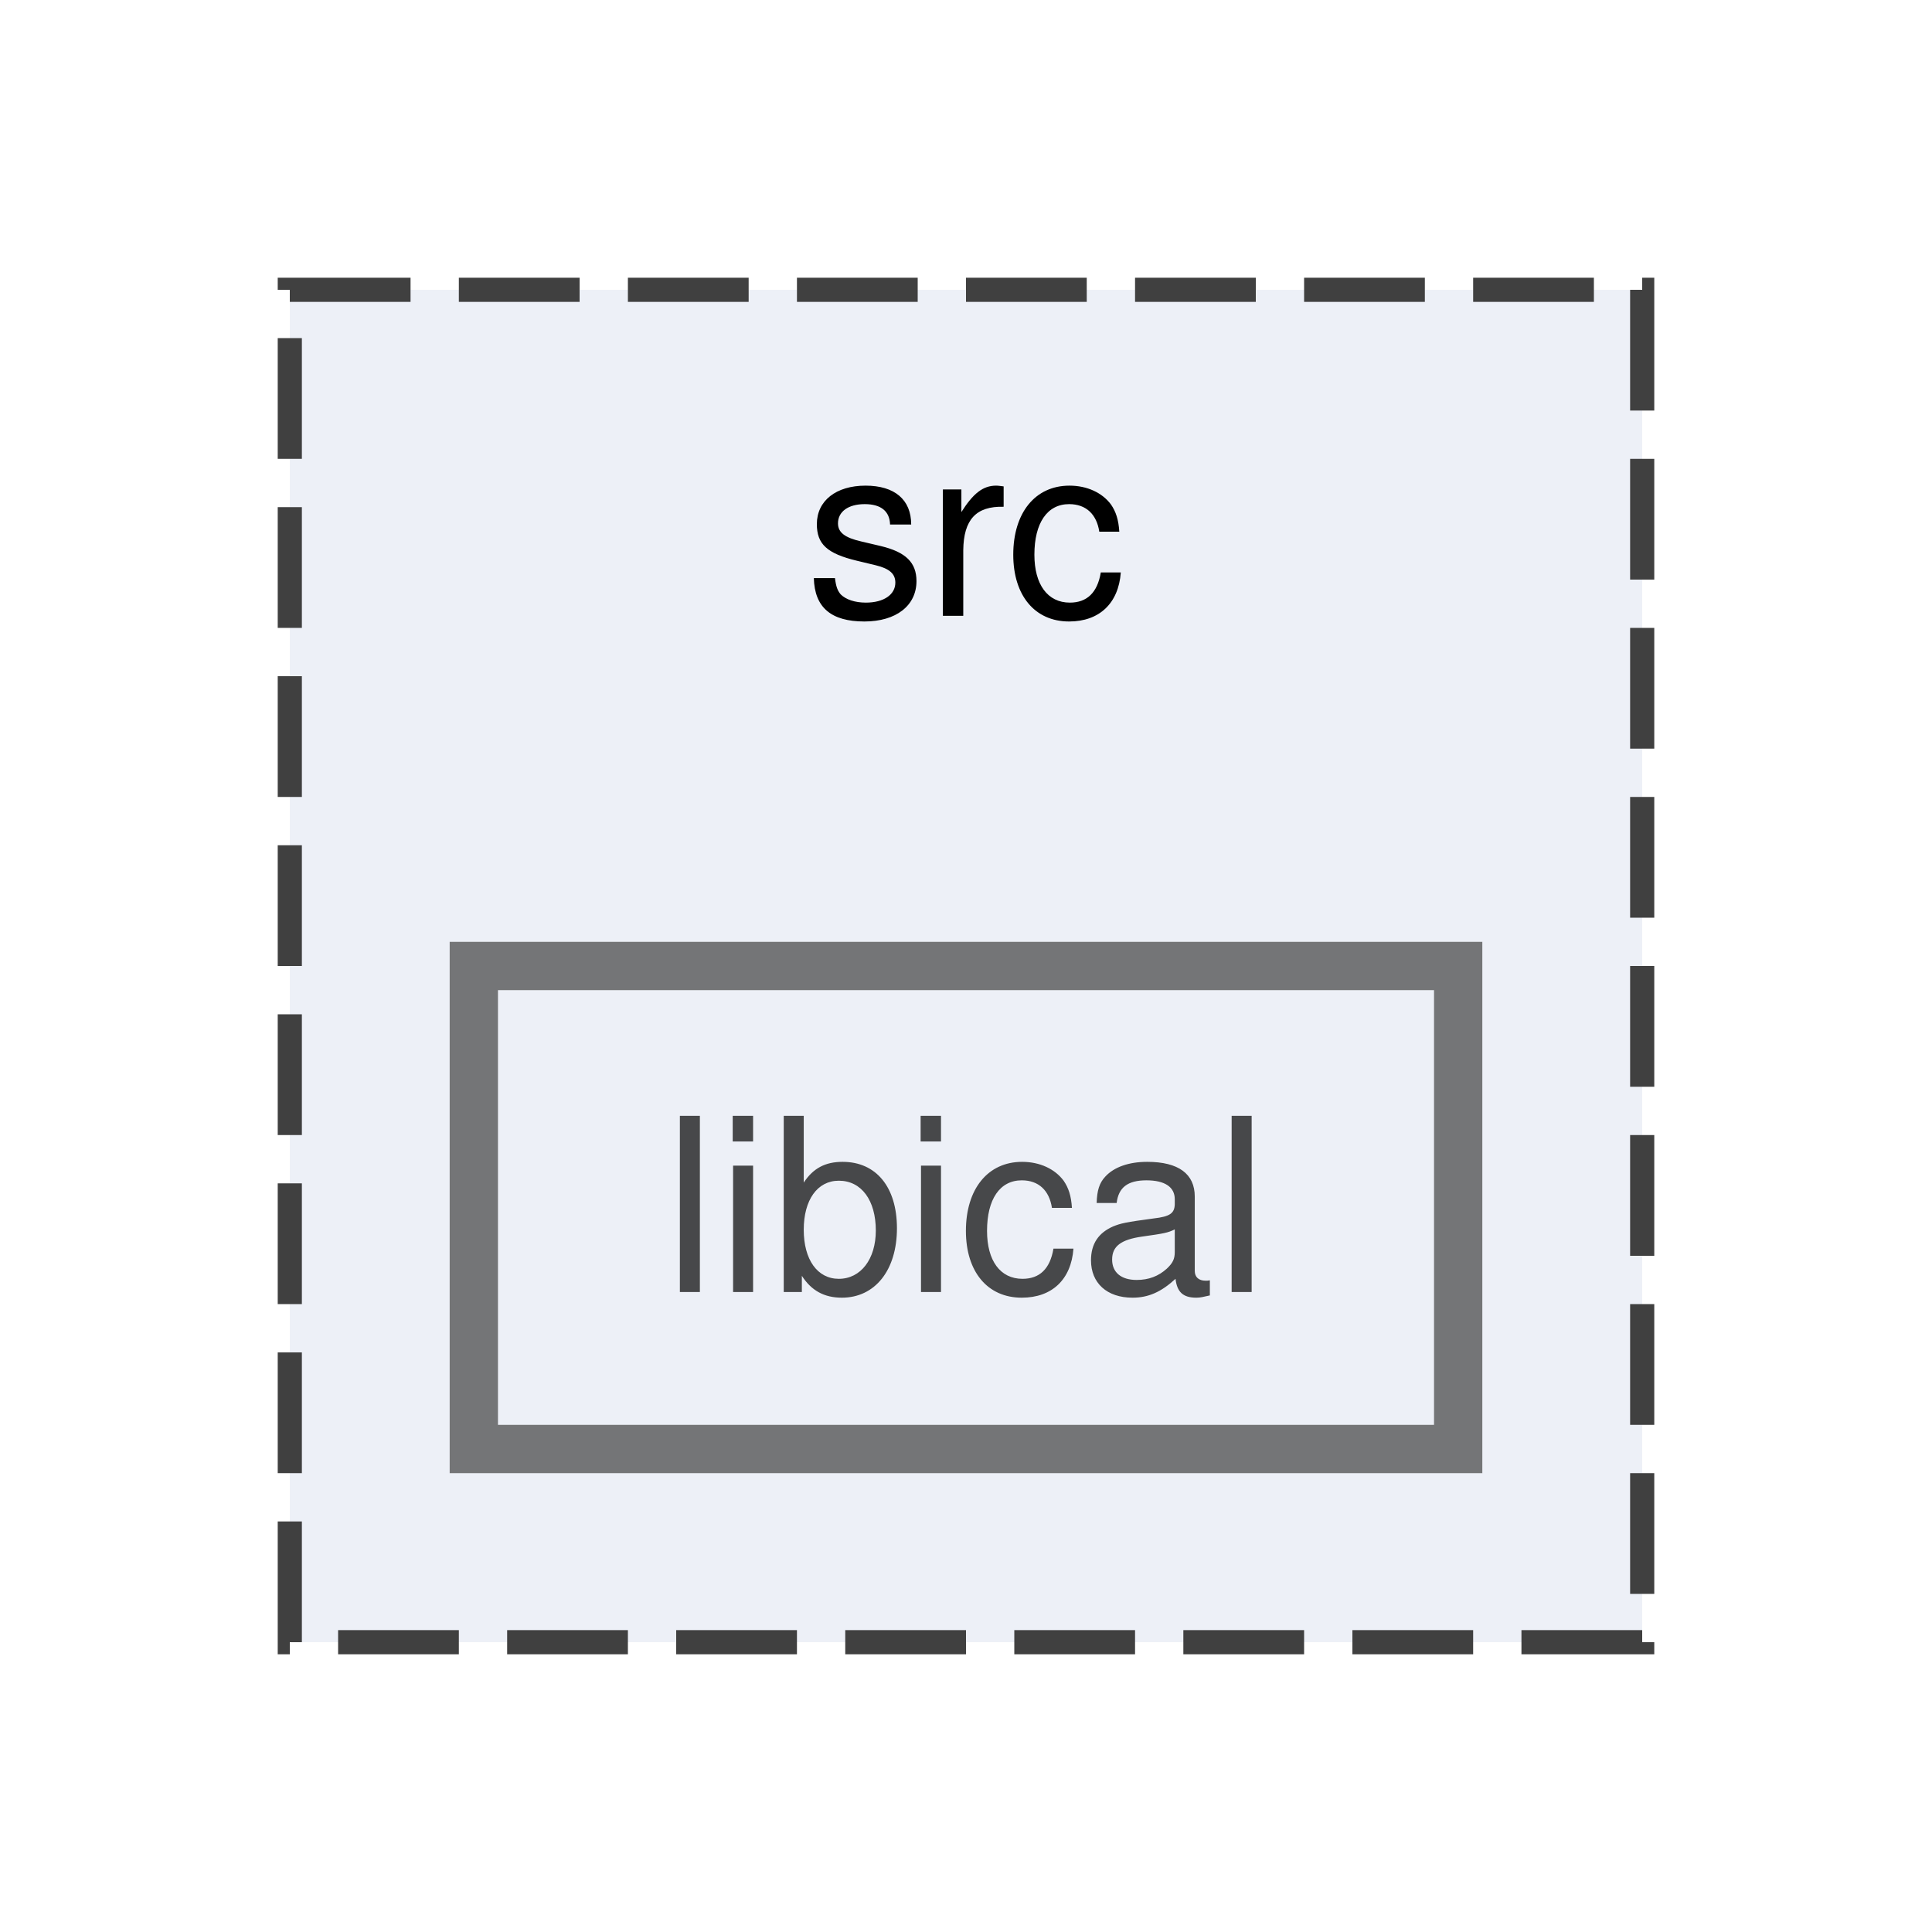
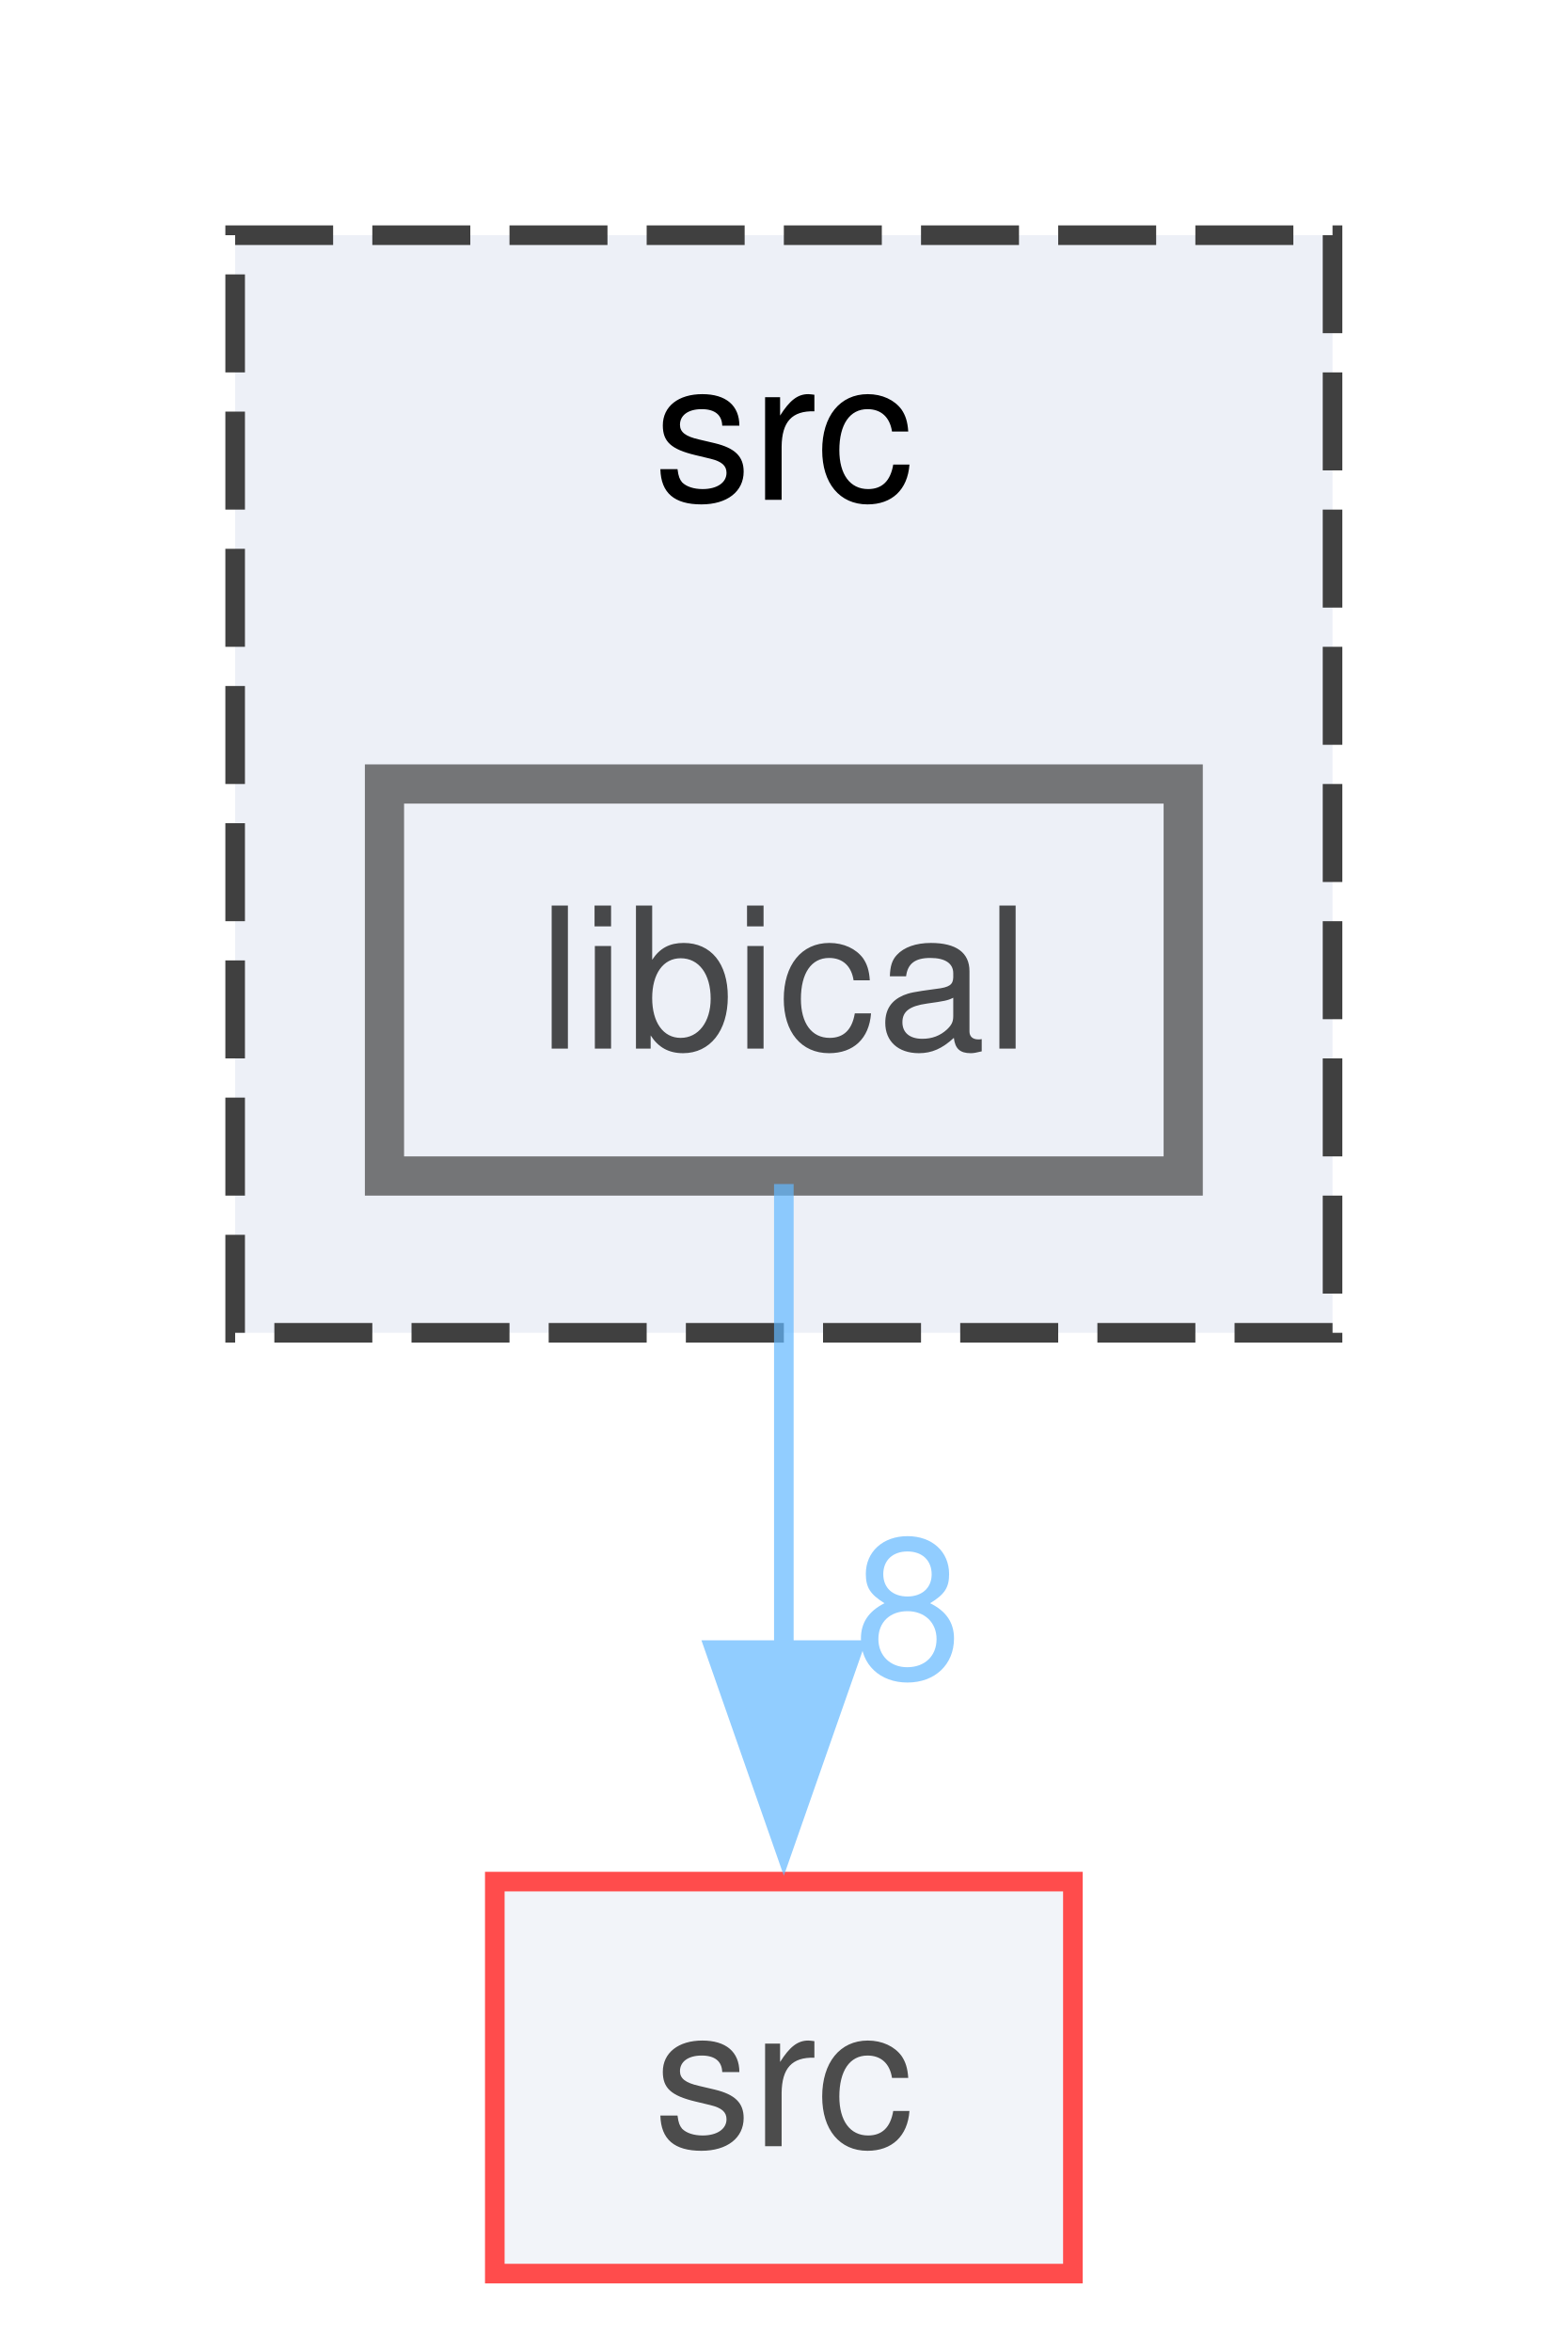
- <svg xmlns="http://www.w3.org/2000/svg" xmlns:xlink="http://www.w3.org/1999/xlink" width="80pt" height="80pt" viewBox="0.00 0.00 80.00 80.00">
+ <svg xmlns="http://www.w3.org/2000/svg" xmlns:xlink="http://www.w3.org/1999/xlink" width="80pt" height="120pt" viewBox="0.00 0.00 80.00 120.00">
  <svg id="main" version="1.1" xml:space="preserve">
    <style type="text/css">
.node, .edge {opacity: 0.7;}
.node.selected, .edge.selected {opacity: 1;}
.edge:hover path { stroke: red; }
.edge:hover polygon { stroke: red; fill: red; }
</style>
    <svg id="graph" class="graph">
-       <g id="graph0" class="graph" transform="scale(1 1) rotate(0) translate(4 76)">
+       <g id="graph0" class="graph" transform="scale(1 1) rotate(0) translate(4 116)">
        <g id="clust1" class="cluster">
          <g id="a_clust1">
            <a xlink:href="dir_5330c68354327086ecc8df050e51eedc.html" target="_top" xlink:title="src">
-               <polygon fill="#edf0f7" stroke="#404040" stroke-dasharray="5,2" points="8,-8 8,-64 64,-64 64,-8 8,-8" />
-               <text xml:space="preserve" text-anchor="middle" x="36" y="-50.5" font-family="Helvetica,sans-Serif" font-size="10.00">src</text>
+               <polygon fill="#edf0f7" stroke="#404040" stroke-dasharray="5,2" points="8,-48 8,-104 64,-104 64,-48 8,-48" />
+               <text xml:space="preserve" text-anchor="middle" x="36" y="-90.5" font-family="Helvetica,sans-Serif" font-size="10.00">src</text>
            </a>
          </g>
        </g>
        <g id="node1" class="node">
          <g id="a_node1">
            <a xlink:href="dir_8e427daf5a9f830cf32cf5e679910194.html" target="_top" xlink:title="libical">
-               <polygon fill="#edf0f7" stroke="#404040" stroke-width="2" points="56.38,-36 15.62,-36 15.62,-16 56.38,-16 56.38,-36" />
-               <text xml:space="preserve" text-anchor="middle" x="36" y="-22.5" font-family="Helvetica,sans-Serif" font-size="10.00">libical</text>
+               <polygon fill="#edf0f7" stroke="#404040" stroke-width="2" points="56.38,-76 15.62,-76 15.62,-56 56.38,-56 56.38,-76" />
+               <text xml:space="preserve" text-anchor="middle" x="36" y="-62.5" font-family="Helvetica,sans-Serif" font-size="10.00">libical</text>
+             </a>
+           </g>
+         </g>
+         <g id="node2" class="node">
+           <g id="a_node2">
+             <a xlink:href="dir_68267d1309a1af8e8297ef4c3efbcdba.html" target="_top" xlink:title="src">
+               <polygon fill="#edf0f7" stroke="red" points="50.75,-20 21.25,-20 21.25,0 50.75,0 50.75,-20" />
+               <text xml:space="preserve" text-anchor="middle" x="36" y="-6.5" font-family="Helvetica,sans-Serif" font-size="10.00">src</text>
+             </a>
+           </g>
+         </g>
+         <g id="edge1" class="edge">
+           <g id="a_edge1">
+             <a xlink:href="dir_000001_000007.html" target="_top">
+               <path fill="none" stroke="#63b8ff" d="M36,-55.59C36,-49.01 36,-39.96 36,-31.73" />
+               <polygon fill="#63b8ff" stroke="#63b8ff" points="39.5,-31.81 36,-21.81 32.5,-31.81 39.5,-31.81" />
+             </a>
+           </g>
+           <g id="a_edge1-headlabel">
+             <a xlink:href="dir_000001_000007.html" target="_top" xlink:title="8">
+               <text xml:space="preserve" text-anchor="middle" x="42.34" y="-30.39" font-family="Helvetica,sans-Serif" font-size="10.00" fill="#63b8ff">8</text>
            </a>
          </g>
        </g>
      </g>
    </svg>
  </svg>
  <style type="text/css">

[data-mouse-over-selected='false'] { opacity: 0.7; }
[data-mouse-over-selected='true']  { opacity: 1.0; }

</style>
</svg>
